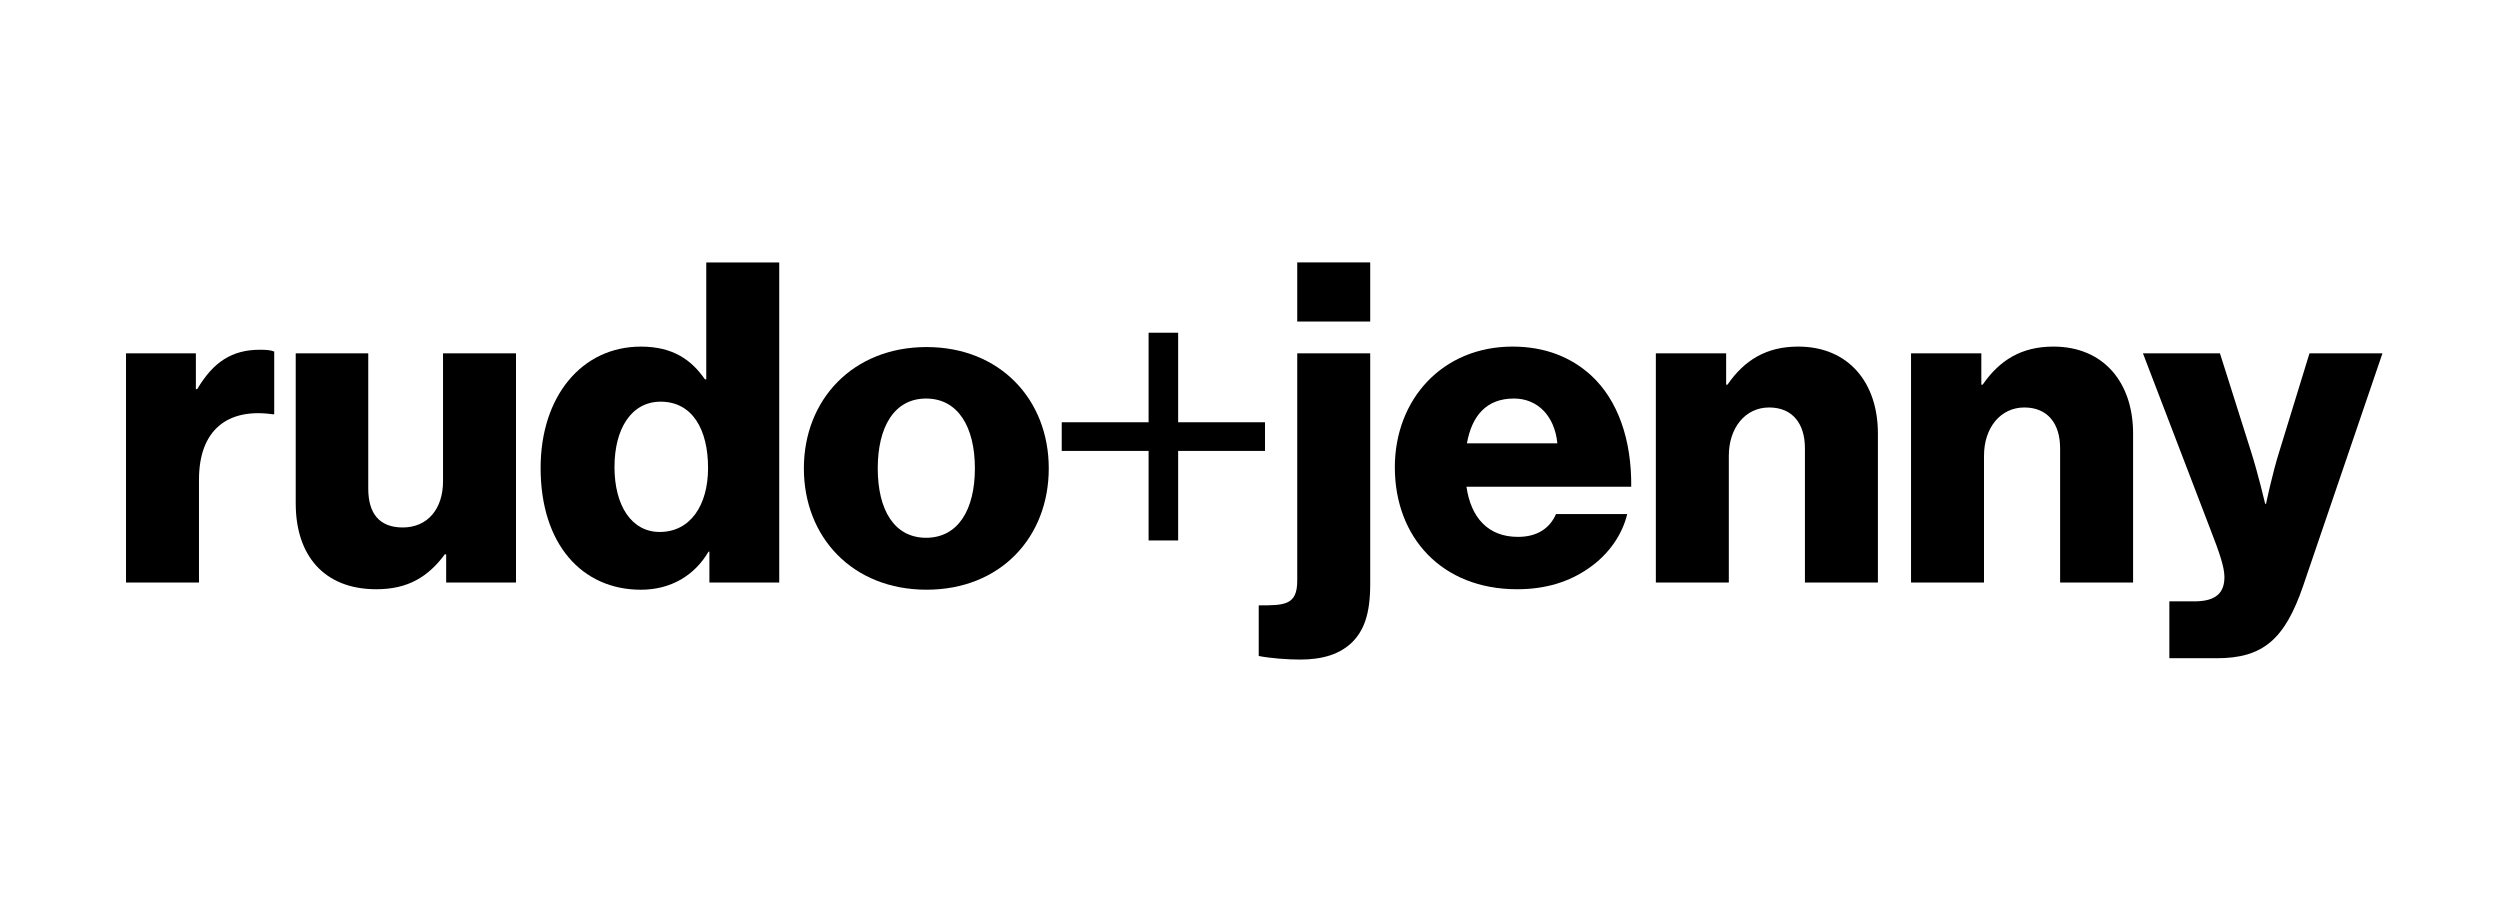
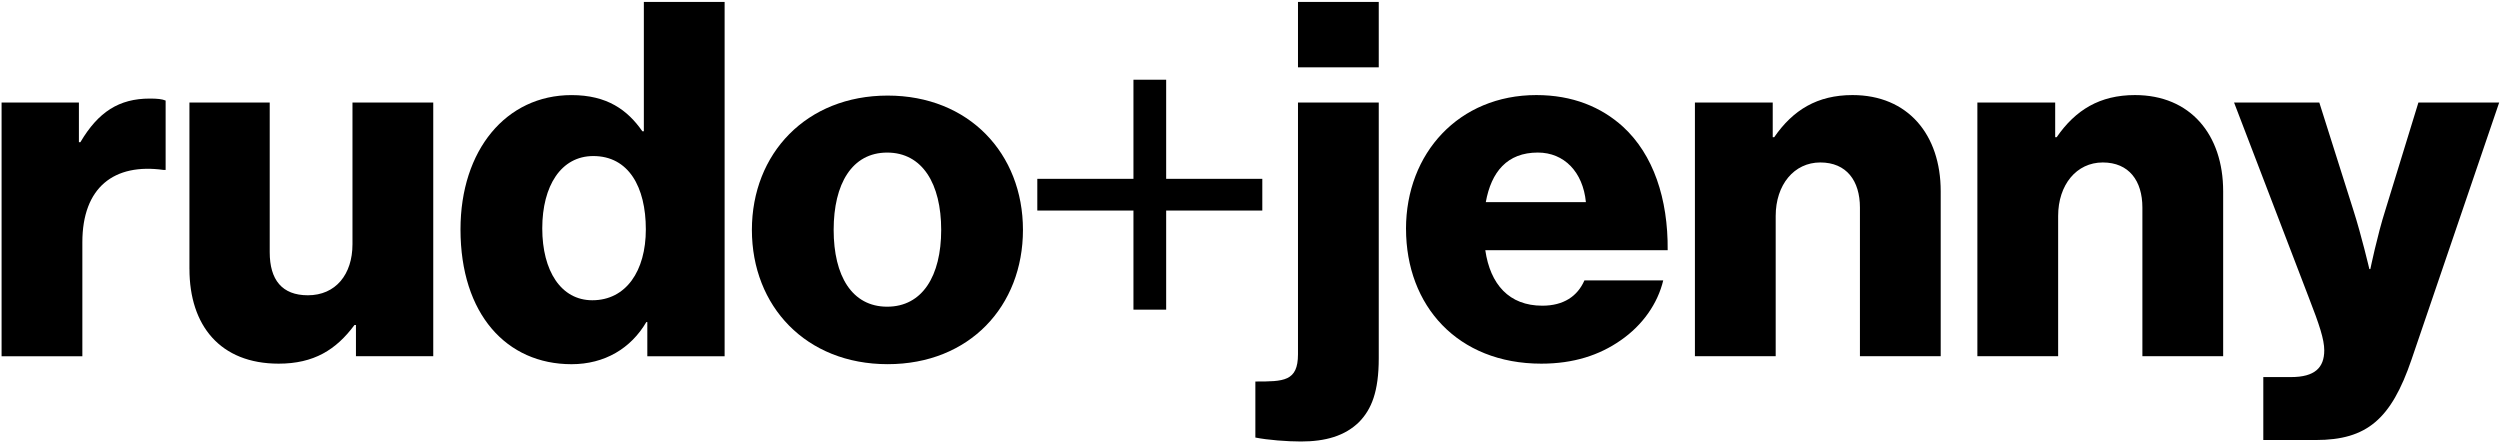
- <svg xmlns="http://www.w3.org/2000/svg" id="Layer_1" version="1.1" viewBox="0 0 1083.63 389.65">
+ <svg xmlns="http://www.w3.org/2000/svg" id="Layer_1" version="1.1" viewBox="54 113 979 173">
  <path d="M54.63,153.15h30.27v15.53h.58c6.99-11.84,15.14-17.08,27.17-17.08,2.91,0,4.85.19,6.21.78v27.17h-.78c-19.41-2.72-31.83,6.79-31.83,28.33v44.63h-31.63v-99.36Z" />
  <path d="M128.18,218.35v-65.21h31.44v58.61c0,10.87,4.85,16.88,14.94,16.88,10.87,0,17.47-8.15,17.47-19.99v-55.5h31.63v99.36h-30.27v-12.23h-.58c-7.18,9.7-15.91,15.14-29.69,15.14-22.9,0-34.93-14.94-34.93-37.07Z" />
  <path d="M234.33,202.83c0-31.05,17.85-52.59,43.47-52.59,13.97,0,21.93,5.82,27.75,14.17h.58v-50.65h31.63v138.75h-30.27v-13.39h-.39c-6.02,10.29-16.3,16.5-29.3,16.5-25.42,0-43.47-19.6-43.47-52.79ZM306.91,202.83c0-16.69-6.79-28.72-20.57-28.72-12.61,0-19.99,11.64-19.99,28.33s7.37,28.14,19.6,28.14c13.2,0,20.96-11.45,20.96-27.75Z" />
  <path d="M348.44,203.02c0-29.89,21.35-52.59,53.17-52.59s52.98,22.71,52.98,52.59-20.96,52.59-52.98,52.59-53.17-22.71-53.17-52.59ZM422.57,203.02c0-18.05-7.37-30.27-21.15-30.27s-20.96,12.23-20.96,30.27,7.18,30.08,20.96,30.08,21.15-12.03,21.15-30.08Z" />
  <path d="M460.21,183.03h37.65v-38.81h12.81v38.81h37.65v12.42h-37.65v38.81h-12.81v-38.81h-37.65v-12.42Z" />
  <path d="M545.6,284.33v-21.93c11.06,0,16.69,0,16.69-10.67v-98.58h31.63v100.14c0,13.2-2.91,19.99-7.57,24.84-5.63,5.63-13.39,7.76-22.9,7.76-5.43,0-13-.58-17.85-1.55ZM562.29,113.75h31.63v25.62h-31.63v-25.62Z" />
  <path d="M604.59,202.63c0-29.69,20.76-52.4,51.04-52.4,14.17,0,25.42,4.66,33.96,12.42,11.84,10.87,17.66,28.14,17.47,48.32h-71.42c1.94,13.39,9.32,21.74,22.32,21.74,8.34,0,13.78-3.69,16.5-9.9h30.86c-2.13,8.93-7.96,17.47-16.69,23.48-8.34,5.82-18.44,9.12-31.05,9.12-32.8,0-52.98-22.71-52.98-52.79ZM675.04,192.15c-1.16-11.84-8.54-19.41-18.82-19.41-12.03,0-18.24,7.57-20.38,19.41h39.2Z" />
  <path d="M717.73,153.15h30.47v13.58h.58c7.37-10.67,16.88-16.5,30.66-16.5,21.73,0,34.54,15.53,34.54,37.65v64.62h-31.63v-58.22c0-10.48-5.24-17.66-15.52-17.66s-17.47,8.73-17.47,20.96v54.92h-31.63v-99.36Z" />
  <path d="M828.34,153.15h30.47v13.58h.58c7.37-10.67,16.88-16.5,30.66-16.5,21.73,0,34.54,15.53,34.54,37.65v64.62h-31.63v-58.22c0-10.48-5.24-17.66-15.52-17.66s-17.47,8.73-17.47,20.96v54.92h-31.63v-99.36Z" />
  <path d="M940.31,260.66h10.87c9.31,0,13-3.69,13-10.48,0-4.27-1.94-10.09-6.02-20.57l-29.3-76.46h33.38l13.39,42.31c3.11,9.7,6.21,22.9,6.21,22.9h.39s2.72-13.2,5.82-22.9l13-42.31h31.63l-34.35,100.72c-7.96,23.29-17.47,31.44-37.45,31.44h-20.57v-24.65Z" />
</svg>
